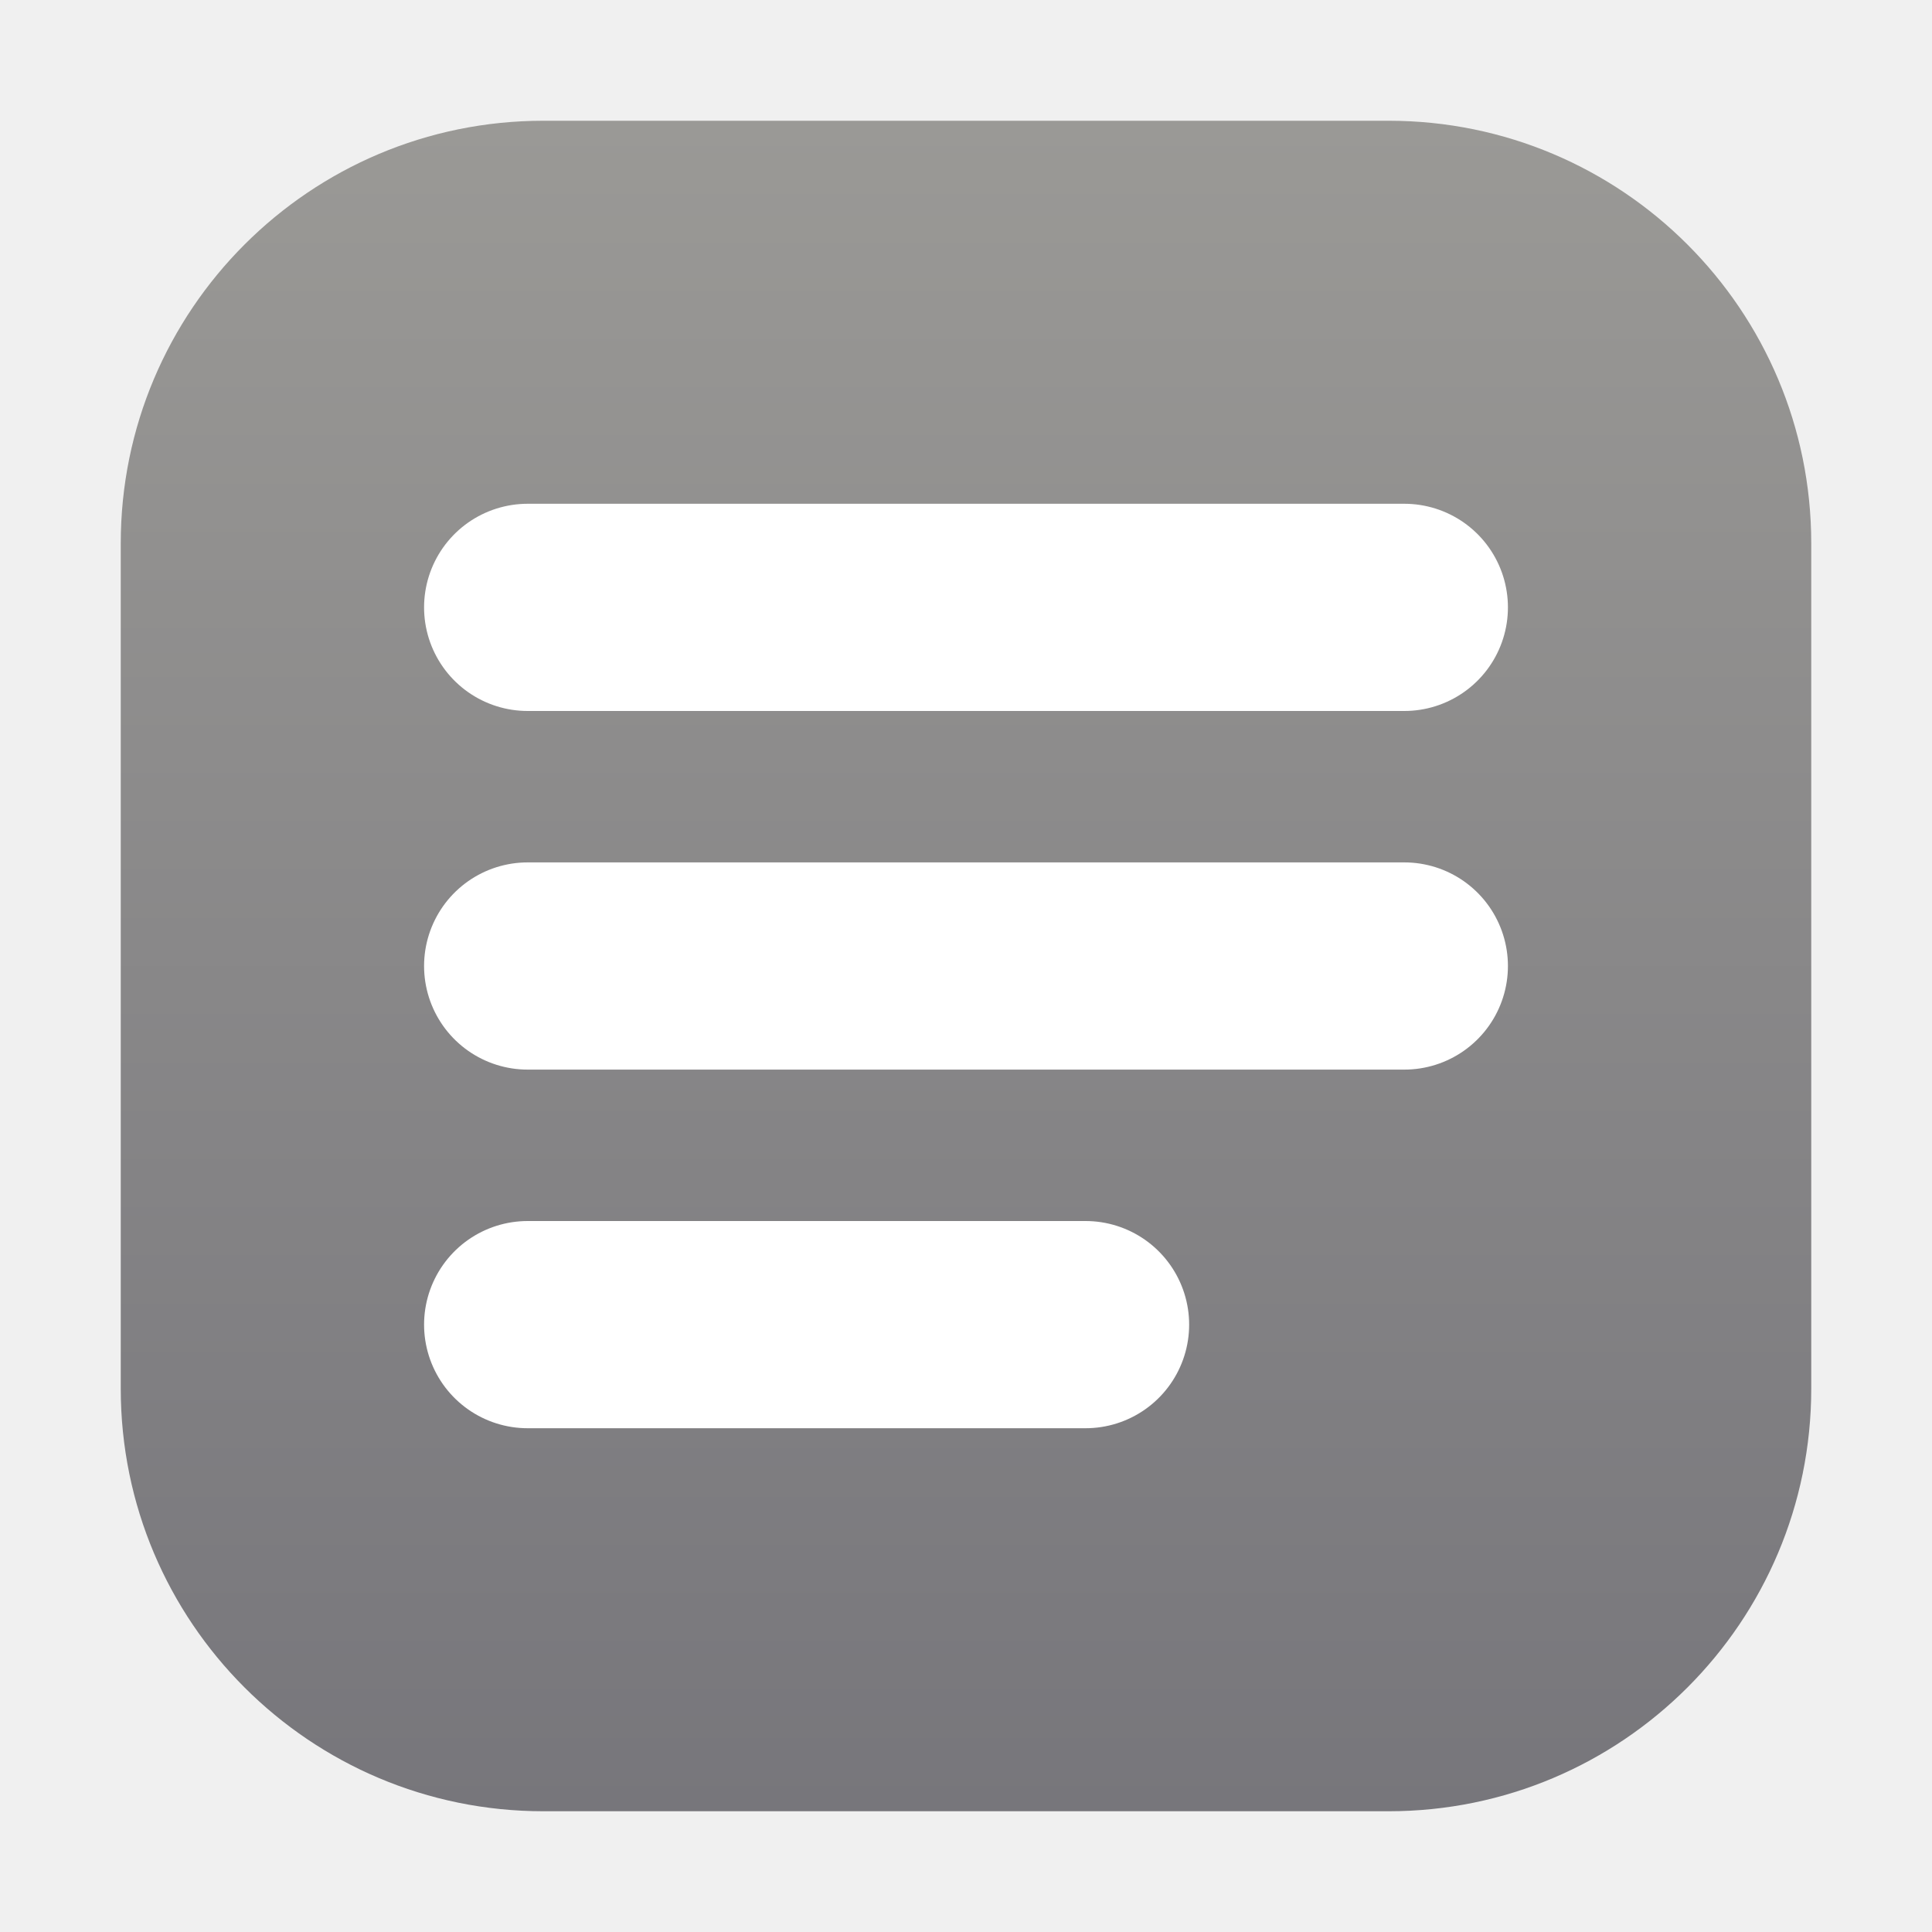
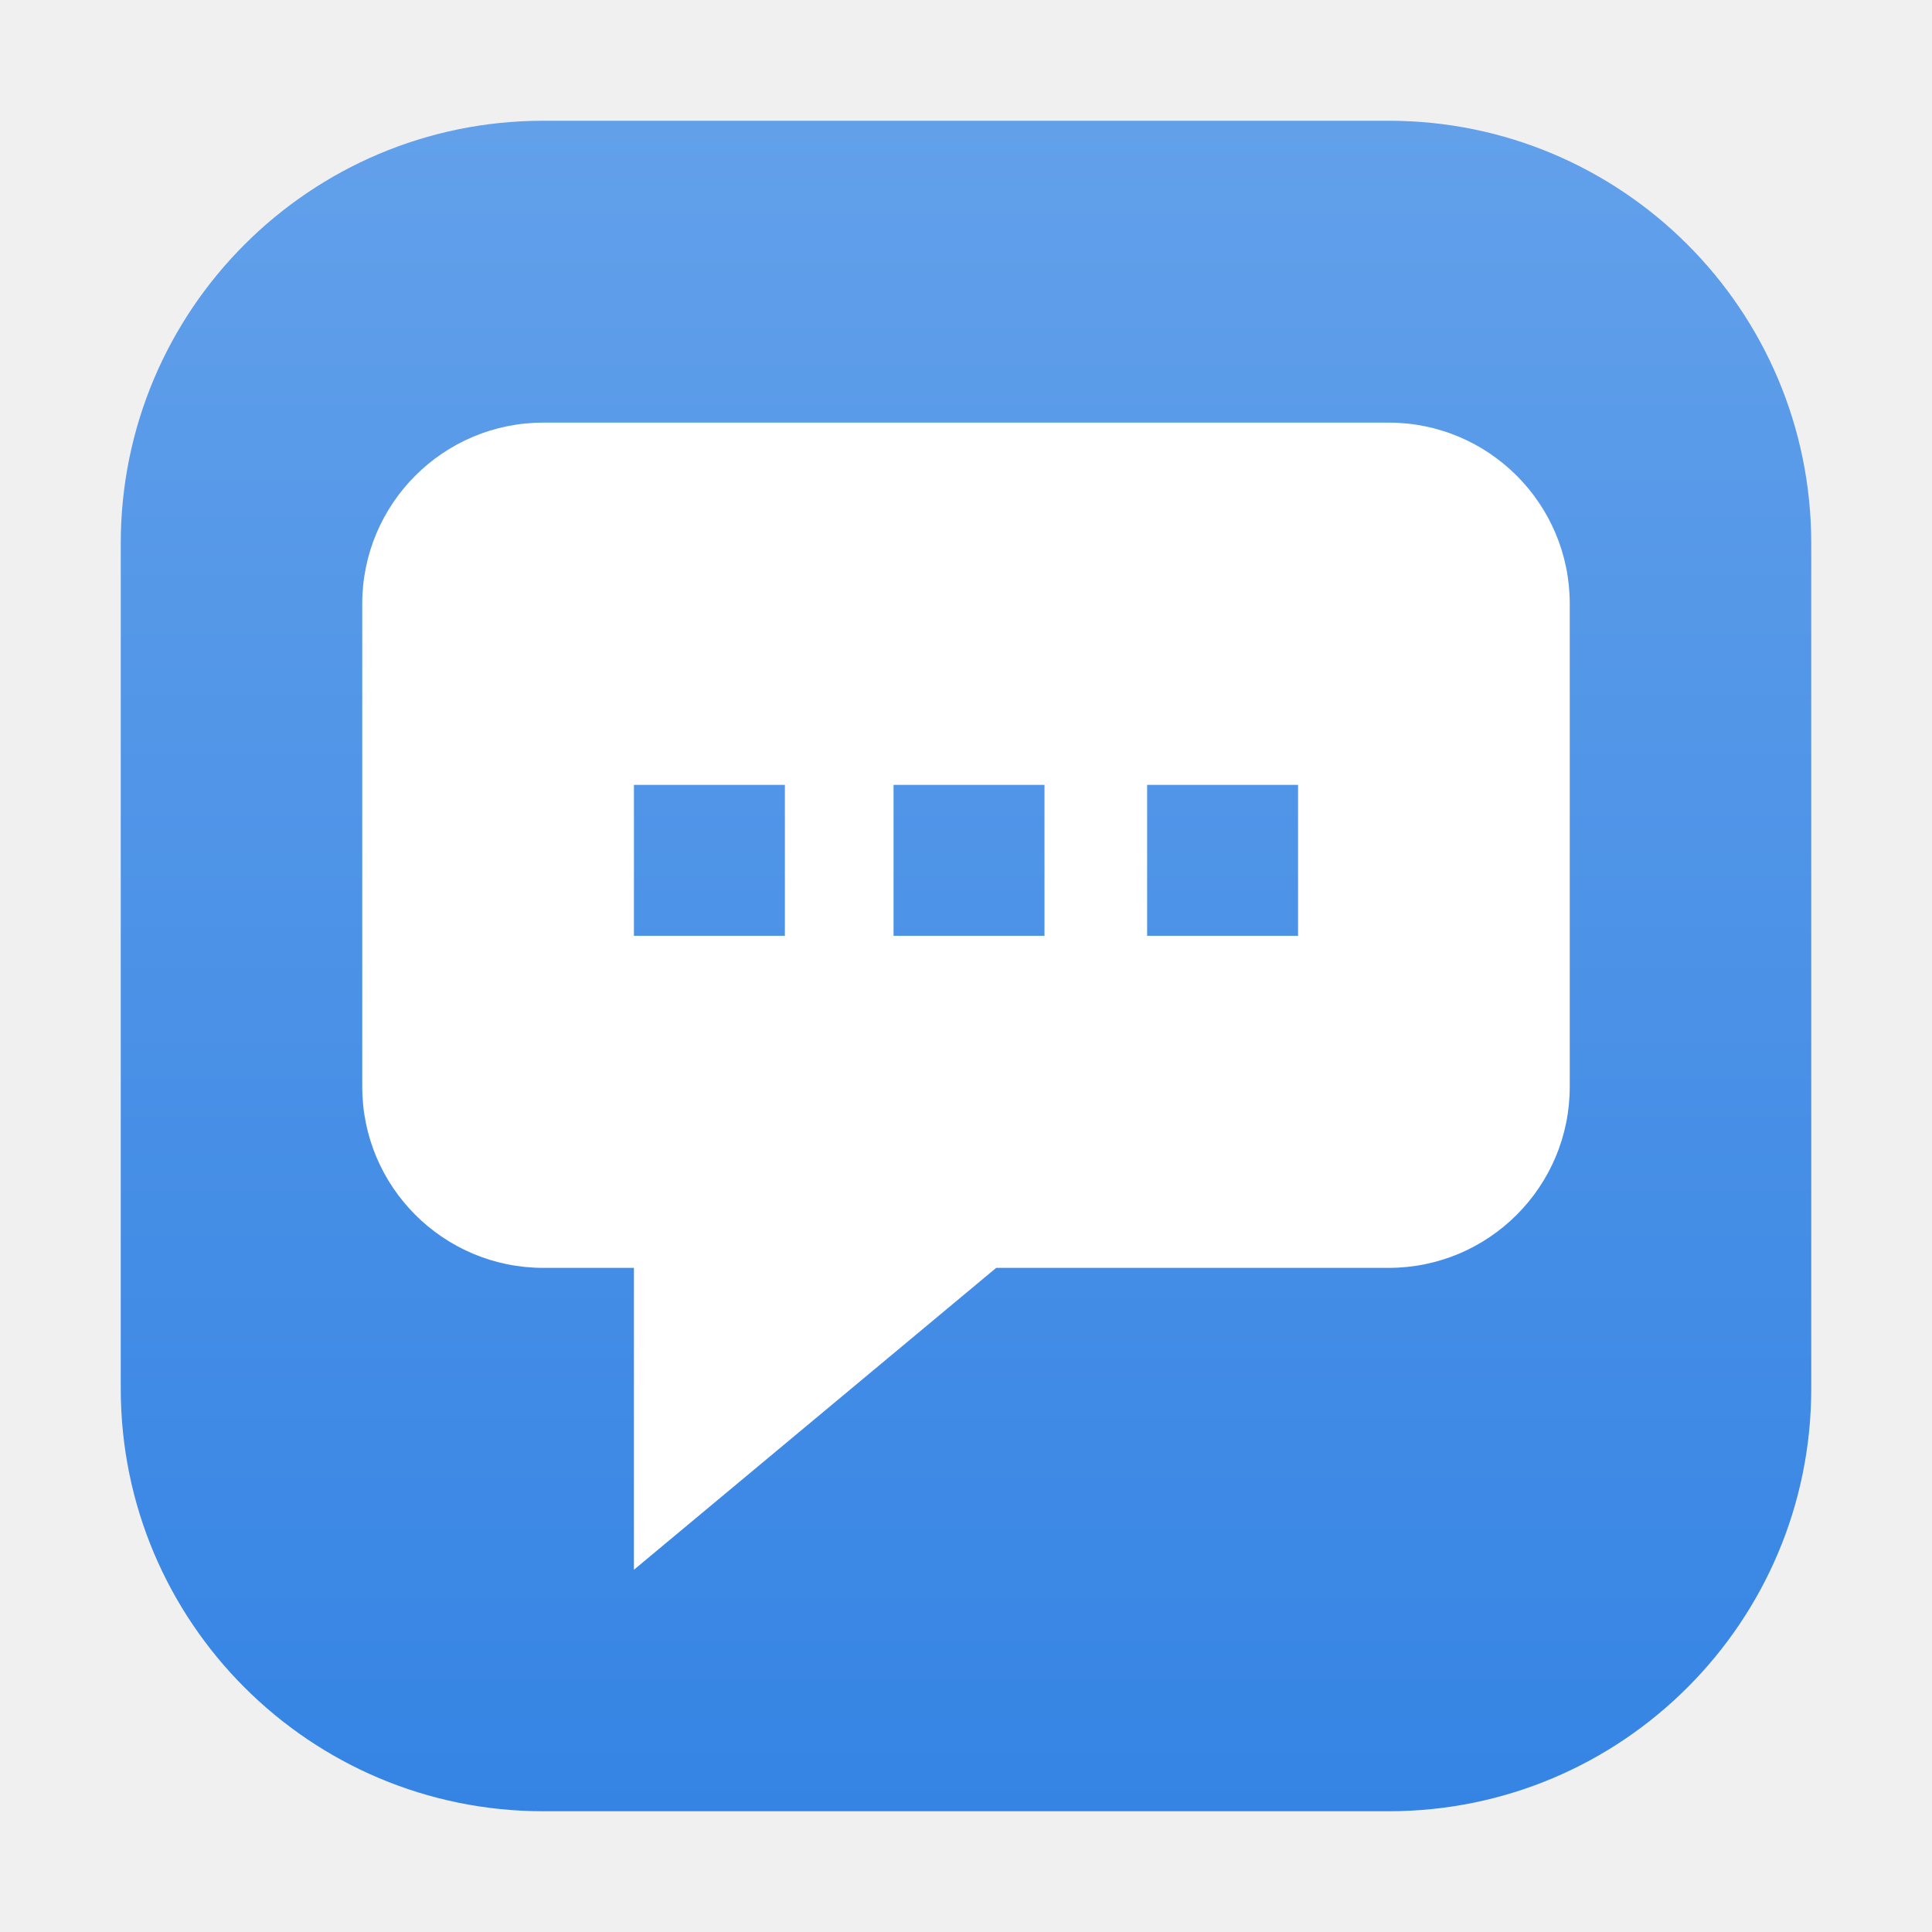
<svg xmlns="http://www.w3.org/2000/svg" viewBox="0 0 16 16" width="16" height="16">
  <defs>
-     <linearGradient id="gr2" x1="0" y1="0" x2="0" y2="1">
-       <stop offset="0" stop-color="#9a9996" />
-       <stop offset="1" stop-color="#77767b" />
+     <linearGradient id="xf-txt-0" x1="0" y1="0" x2="0" y2="1">
+       <stop offset="0" stop-color="#62a0ea" />
+       <stop offset="1" stop-color="#3584e4" />
    </linearGradient>
  </defs>
-   <rect x="1" y="1" width="14" height="14" rx="3.5" fill="url(#gr2)" />
+   <rect x="1" y="1" width="14" height="14" rx="3.5" fill="url(#xf-txt-0)" />
  <g style="color:#fff">
-     <g transform="translate(8 8) scale(0.66) translate(-8 -8)">
-       <path fill="none" stroke="currentColor" stroke-width="2.6" stroke-linecap="round" stroke-linejoin="round" d="M2.5 3.5h11M2.5 8h11M2.5 12.5h7" />
+     <mask id="xf-txt-1" maskUnits="userSpaceOnUse" x="0" y="0" width="16" height="16">
+       <rect width="16" height="16" fill="#fff" />
+       <g style="color:#000">
+         <path fill="currentColor" d="M5.25 6.5h1.25v1.25H5.25zM7.4 6.5h1.25v1.25H7.4zM9.5 6.5h1.25v1.25H9.5z" />
+       </g>
+     </mask>
+     <g mask="url(#xf-txt-1)">
+       <path fill="currentColor" d="M4.5 3.5h7A1.5 1.5 0 0 1 13 5v4a1.5 1.5 0 0 1-1.5 1.5H8.25L5.25 13v-2.5h-.75A1.5 1.5 0 0 1 3 9V5a1.5 1.5 0 0 1 1.5-1.5z" />
    </g>
  </g>
</svg>
